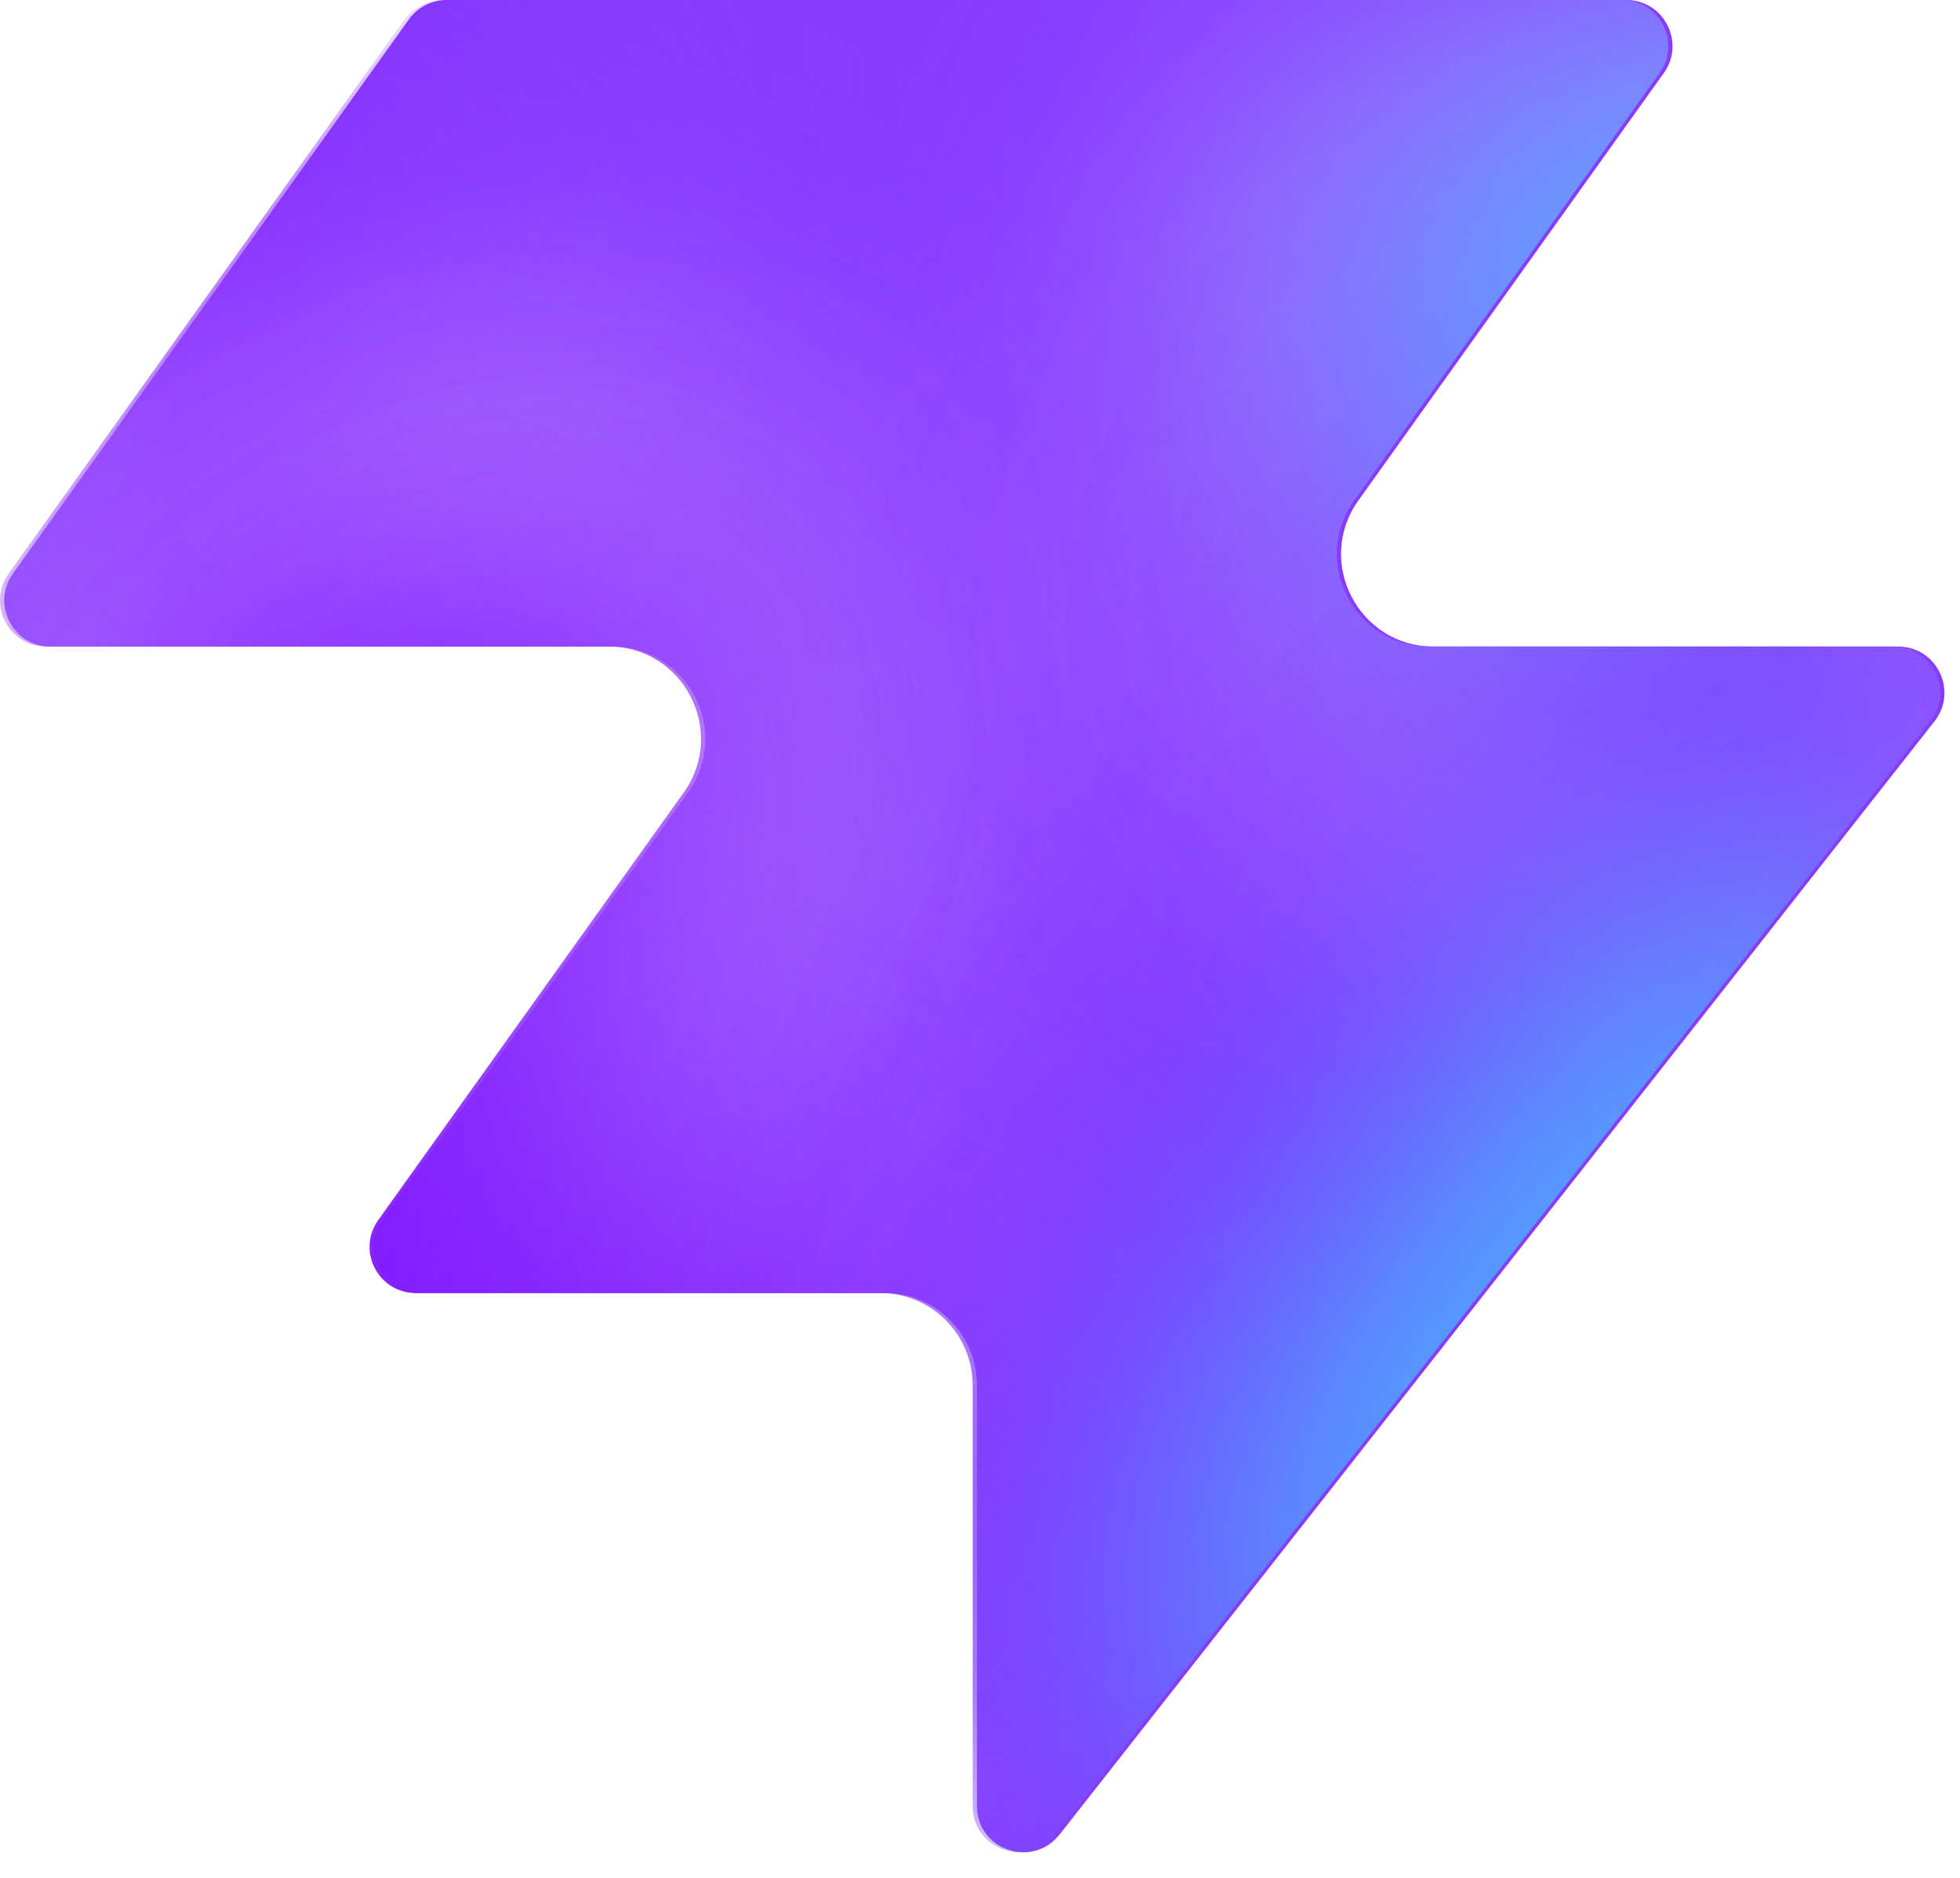
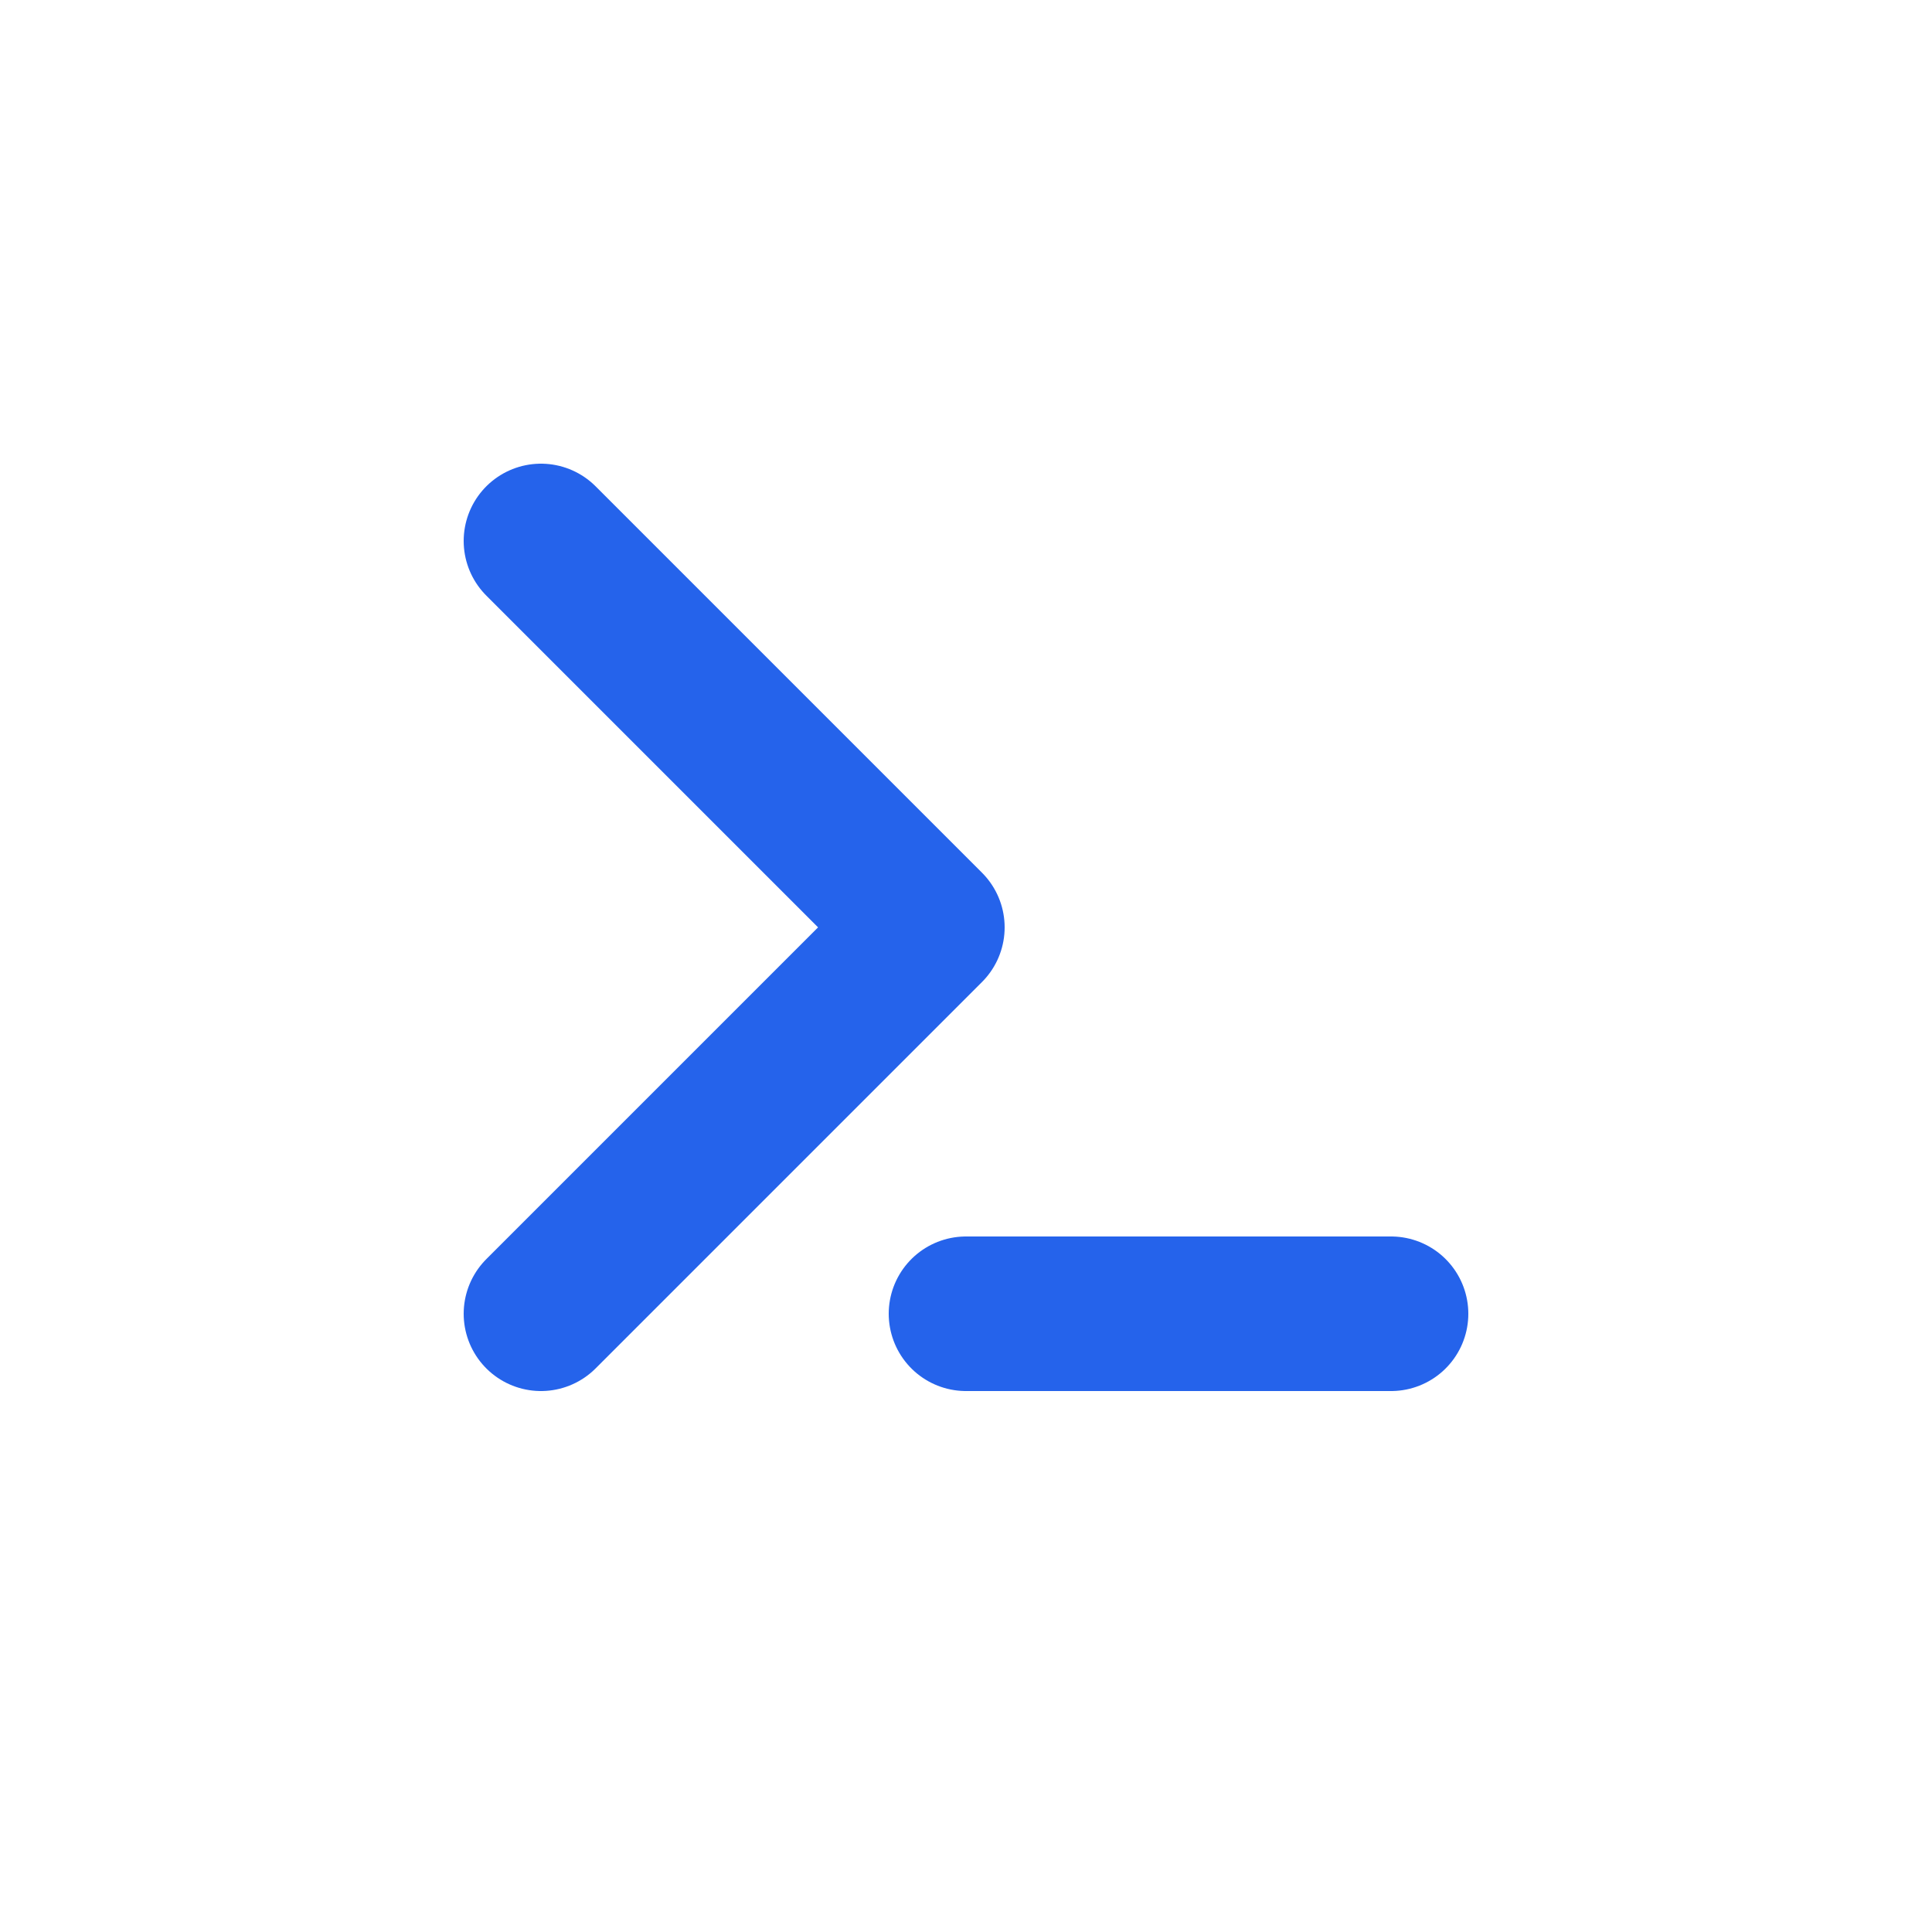
- <svg xmlns="http://www.w3.org/2000/svg" width="48" height="46" fill="none" viewBox="0 0 48 46">
-   <path fill="#863bff" d="M25.946 44.938c-.664.845-2.021.375-2.021-.698V33.937a2.26 2.26 0 0 0-2.262-2.262H10.287c-.92 0-1.456-1.04-.92-1.788l7.48-10.471c1.07-1.497 0-3.578-1.842-3.578H1.237c-.92 0-1.456-1.04-.92-1.788L10.013.474c.214-.297.556-.474.92-.474h28.894c.92 0 1.456 1.04.92 1.788l-7.48 10.471c-1.07 1.498 0 3.579 1.842 3.579h11.377c.943 0 1.473 1.088.89 1.83L25.947 44.94z" style="fill:#863bff;fill:color(display-p3 .525 .23 1);fill-opacity:1" />
-   <mask id="a" width="48" height="46" x="0" y="0" maskUnits="userSpaceOnUse" style="mask-type:alpha">
-     <path fill="#000" d="M25.842 44.938c-.664.844-2.021.375-2.021-.698V33.937a2.26 2.26 0 0 0-2.262-2.262H10.183c-.92 0-1.456-1.04-.92-1.788l7.48-10.471c1.07-1.498 0-3.579-1.842-3.579H1.133c-.92 0-1.456-1.04-.92-1.787L9.91.473c.214-.297.556-.474.92-.474h28.894c.92 0 1.456 1.04.92 1.788l-7.48 10.471c-1.07 1.498 0 3.578 1.842 3.578h11.377c.943 0 1.473 1.088.89 1.832L25.843 44.94z" style="fill:#000;fill-opacity:1" />
-   </mask>
-   <g mask="url(#a)">
-     <g filter="url(#b)">
-       <ellipse cx="5.508" cy="14.704" fill="#ede6ff" rx="5.508" ry="14.704" style="fill:#ede6ff;fill:color(display-p3 .927 .903 1);fill-opacity:1" transform="matrix(.00324 1 1 -.00324 -4.47 31.516)" />
-     </g>
-     <g filter="url(#c)">
-       <ellipse cx="10.399" cy="29.851" fill="#ede6ff" rx="10.399" ry="29.851" style="fill:#ede6ff;fill:color(display-p3 .927 .903 1);fill-opacity:1" transform="matrix(.00324 1 1 -.00324 -39.328 7.883)" />
-     </g>
-     <g filter="url(#d)">
-       <ellipse cx="5.508" cy="30.487" fill="#7e14ff" rx="5.508" ry="30.487" style="fill:#7e14ff;fill:color(display-p3 .492 .077 1);fill-opacity:1" transform="rotate(89.814 -25.913 -14.639)scale(1 -1)" />
-     </g>
-     <g filter="url(#e)">
-       <ellipse cx="5.508" cy="30.599" fill="#7e14ff" rx="5.508" ry="30.599" style="fill:#7e14ff;fill:color(display-p3 .492 .077 1);fill-opacity:1" transform="rotate(89.814 -32.644 -3.334)scale(1 -1)" />
-     </g>
-     <g filter="url(#f)">
-       <ellipse cx="5.508" cy="30.599" fill="#7e14ff" rx="5.508" ry="30.599" style="fill:#7e14ff;fill:color(display-p3 .492 .077 1);fill-opacity:1" transform="matrix(.00324 1 1 -.00324 -34.34 30.47)" />
-     </g>
-     <g filter="url(#g)">
-       <ellipse cx="14.072" cy="22.078" fill="#ede6ff" rx="14.072" ry="22.078" style="fill:#ede6ff;fill:color(display-p3 .927 .903 1);fill-opacity:1" transform="rotate(93.35 24.506 48.493)scale(-1 1)" />
-     </g>
-     <g filter="url(#h)">
-       <ellipse cx="3.47" cy="21.501" fill="#7e14ff" rx="3.47" ry="21.501" style="fill:#7e14ff;fill:color(display-p3 .492 .077 1);fill-opacity:1" transform="rotate(89.009 28.708 47.59)scale(-1 1)" />
-     </g>
-     <g filter="url(#i)">
-       <ellipse cx="3.47" cy="21.501" fill="#7e14ff" rx="3.47" ry="21.501" style="fill:#7e14ff;fill:color(display-p3 .492 .077 1);fill-opacity:1" transform="rotate(89.009 28.708 47.59)scale(-1 1)" />
-     </g>
-     <g filter="url(#j)">
-       <ellipse cx=".387" cy="8.972" fill="#7e14ff" rx="4.407" ry="29.108" style="fill:#7e14ff;fill:color(display-p3 .492 .077 1);fill-opacity:1" transform="rotate(39.51 .387 8.972)" />
-     </g>
-     <g filter="url(#k)">
-       <ellipse cx="47.523" cy="-6.092" fill="#7e14ff" rx="4.407" ry="29.108" style="fill:#7e14ff;fill:color(display-p3 .492 .077 1);fill-opacity:1" transform="rotate(37.892 47.523 -6.092)" />
-     </g>
-     <g filter="url(#l)">
-       <ellipse cx="41.412" cy="6.333" fill="#47bfff" rx="5.971" ry="9.665" style="fill:#47bfff;fill:color(display-p3 .28 .748 1);fill-opacity:1" transform="rotate(37.892 41.412 6.333)" />
-     </g>
-     <g filter="url(#m)">
-       <ellipse cx="-1.879" cy="38.332" fill="#7e14ff" rx="4.407" ry="29.108" style="fill:#7e14ff;fill:color(display-p3 .492 .077 1);fill-opacity:1" transform="rotate(37.892 -1.88 38.332)" />
-     </g>
-     <g filter="url(#n)">
-       <ellipse cx="-1.879" cy="38.332" fill="#7e14ff" rx="4.407" ry="29.108" style="fill:#7e14ff;fill:color(display-p3 .492 .077 1);fill-opacity:1" transform="rotate(37.892 -1.88 38.332)" />
-     </g>
-     <g filter="url(#o)">
-       <ellipse cx="35.651" cy="29.907" fill="#7e14ff" rx="4.407" ry="29.108" style="fill:#7e14ff;fill:color(display-p3 .492 .077 1);fill-opacity:1" transform="rotate(37.892 35.651 29.907)" />
-     </g>
-     <g filter="url(#p)">
-       <ellipse cx="38.418" cy="32.4" fill="#47bfff" rx="5.971" ry="15.297" style="fill:#47bfff;fill:color(display-p3 .28 .748 1);fill-opacity:1" transform="rotate(37.892 38.418 32.4)" />
-     </g>
+ <svg xmlns="http://www.w3.org/2000/svg" viewBox="0 0 100 100" width="100%" height="100%">
+   <g fill="none" stroke="#2563eb" stroke-width="8" stroke-linecap="round" stroke-linejoin="round">
+     <path d="M 28,28 L 48,48 L 28,68" />
+     <path d="M 50,68 L 72,68" />
  </g>
-   <defs>
-     <filter id="b" width="60.045" height="41.654" x="-19.77" y="16.149" color-interpolation-filters="sRGB" filterUnits="userSpaceOnUse">
-       <feFlood flood-opacity="0" result="BackgroundImageFix" />
-       <feBlend in="SourceGraphic" in2="BackgroundImageFix" result="shape" />
-       <feGaussianBlur result="effect1_foregroundBlur_2002_17158" stdDeviation="7.659" />
-     </filter>
-     <filter id="c" width="90.34" height="51.437" x="-54.613" y="-7.533" color-interpolation-filters="sRGB" filterUnits="userSpaceOnUse">
-       <feFlood flood-opacity="0" result="BackgroundImageFix" />
-       <feBlend in="SourceGraphic" in2="BackgroundImageFix" result="shape" />
-       <feGaussianBlur result="effect1_foregroundBlur_2002_17158" stdDeviation="7.659" />
-     </filter>
-     <filter id="d" width="79.355" height="29.4" x="-49.64" y="2.03" color-interpolation-filters="sRGB" filterUnits="userSpaceOnUse">
-       <feFlood flood-opacity="0" result="BackgroundImageFix" />
-       <feBlend in="SourceGraphic" in2="BackgroundImageFix" result="shape" />
-       <feGaussianBlur result="effect1_foregroundBlur_2002_17158" stdDeviation="4.596" />
-     </filter>
-     <filter id="e" width="79.579" height="29.4" x="-45.045" y="20.029" color-interpolation-filters="sRGB" filterUnits="userSpaceOnUse">
-       <feFlood flood-opacity="0" result="BackgroundImageFix" />
-       <feBlend in="SourceGraphic" in2="BackgroundImageFix" result="shape" />
-       <feGaussianBlur result="effect1_foregroundBlur_2002_17158" stdDeviation="4.596" />
-     </filter>
-     <filter id="f" width="79.579" height="29.4" x="-43.513" y="21.178" color-interpolation-filters="sRGB" filterUnits="userSpaceOnUse">
-       <feFlood flood-opacity="0" result="BackgroundImageFix" />
-       <feBlend in="SourceGraphic" in2="BackgroundImageFix" result="shape" />
-       <feGaussianBlur result="effect1_foregroundBlur_2002_17158" stdDeviation="4.596" />
-     </filter>
-     <filter id="g" width="74.749" height="58.852" x="15.756" y="-17.901" color-interpolation-filters="sRGB" filterUnits="userSpaceOnUse">
-       <feFlood flood-opacity="0" result="BackgroundImageFix" />
-       <feBlend in="SourceGraphic" in2="BackgroundImageFix" result="shape" />
-       <feGaussianBlur result="effect1_foregroundBlur_2002_17158" stdDeviation="7.659" />
-     </filter>
-     <filter id="h" width="61.377" height="25.362" x="23.548" y="2.284" color-interpolation-filters="sRGB" filterUnits="userSpaceOnUse">
-       <feFlood flood-opacity="0" result="BackgroundImageFix" />
-       <feBlend in="SourceGraphic" in2="BackgroundImageFix" result="shape" />
-       <feGaussianBlur result="effect1_foregroundBlur_2002_17158" stdDeviation="4.596" />
-     </filter>
-     <filter id="i" width="61.377" height="25.362" x="23.548" y="2.284" color-interpolation-filters="sRGB" filterUnits="userSpaceOnUse">
-       <feFlood flood-opacity="0" result="BackgroundImageFix" />
-       <feBlend in="SourceGraphic" in2="BackgroundImageFix" result="shape" />
-       <feGaussianBlur result="effect1_foregroundBlur_2002_17158" stdDeviation="4.596" />
-     </filter>
-     <filter id="j" width="56.045" height="63.649" x="-27.636" y="-22.853" color-interpolation-filters="sRGB" filterUnits="userSpaceOnUse">
-       <feFlood flood-opacity="0" result="BackgroundImageFix" />
-       <feBlend in="SourceGraphic" in2="BackgroundImageFix" result="shape" />
-       <feGaussianBlur result="effect1_foregroundBlur_2002_17158" stdDeviation="4.596" />
-     </filter>
-     <filter id="k" width="54.814" height="64.646" x="20.116" y="-38.415" color-interpolation-filters="sRGB" filterUnits="userSpaceOnUse">
-       <feFlood flood-opacity="0" result="BackgroundImageFix" />
-       <feBlend in="SourceGraphic" in2="BackgroundImageFix" result="shape" />
-       <feGaussianBlur result="effect1_foregroundBlur_2002_17158" stdDeviation="4.596" />
-     </filter>
-     <filter id="l" width="33.541" height="35.313" x="24.641" y="-11.323" color-interpolation-filters="sRGB" filterUnits="userSpaceOnUse">
-       <feFlood flood-opacity="0" result="BackgroundImageFix" />
-       <feBlend in="SourceGraphic" in2="BackgroundImageFix" result="shape" />
-       <feGaussianBlur result="effect1_foregroundBlur_2002_17158" stdDeviation="4.596" />
-     </filter>
-     <filter id="m" width="54.814" height="64.646" x="-29.286" y="6.009" color-interpolation-filters="sRGB" filterUnits="userSpaceOnUse">
-       <feFlood flood-opacity="0" result="BackgroundImageFix" />
-       <feBlend in="SourceGraphic" in2="BackgroundImageFix" result="shape" />
-       <feGaussianBlur result="effect1_foregroundBlur_2002_17158" stdDeviation="4.596" />
-     </filter>
-     <filter id="n" width="54.814" height="64.646" x="-29.286" y="6.009" color-interpolation-filters="sRGB" filterUnits="userSpaceOnUse">
-       <feFlood flood-opacity="0" result="BackgroundImageFix" />
-       <feBlend in="SourceGraphic" in2="BackgroundImageFix" result="shape" />
-       <feGaussianBlur result="effect1_foregroundBlur_2002_17158" stdDeviation="4.596" />
-     </filter>
-     <filter id="o" width="54.814" height="64.646" x="8.244" y="-2.416" color-interpolation-filters="sRGB" filterUnits="userSpaceOnUse">
-       <feFlood flood-opacity="0" result="BackgroundImageFix" />
-       <feBlend in="SourceGraphic" in2="BackgroundImageFix" result="shape" />
-       <feGaussianBlur result="effect1_foregroundBlur_2002_17158" stdDeviation="4.596" />
-     </filter>
-     <filter id="p" width="39.409" height="43.623" x="18.713" y="10.588" color-interpolation-filters="sRGB" filterUnits="userSpaceOnUse">
-       <feFlood flood-opacity="0" result="BackgroundImageFix" />
-       <feBlend in="SourceGraphic" in2="BackgroundImageFix" result="shape" />
-       <feGaussianBlur result="effect1_foregroundBlur_2002_17158" stdDeviation="4.596" />
-     </filter>
-   </defs>
</svg>
